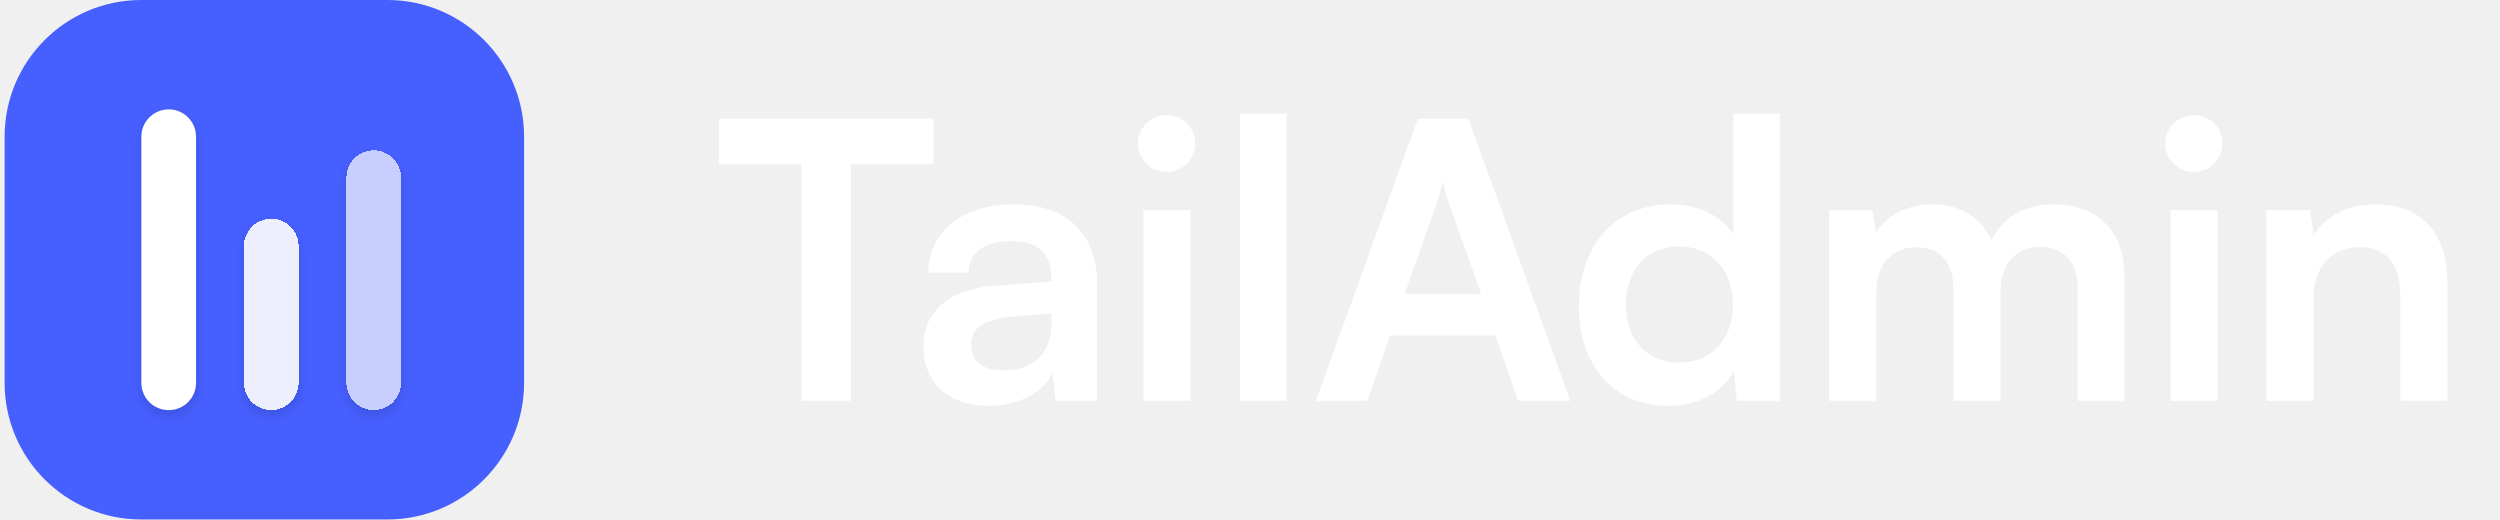
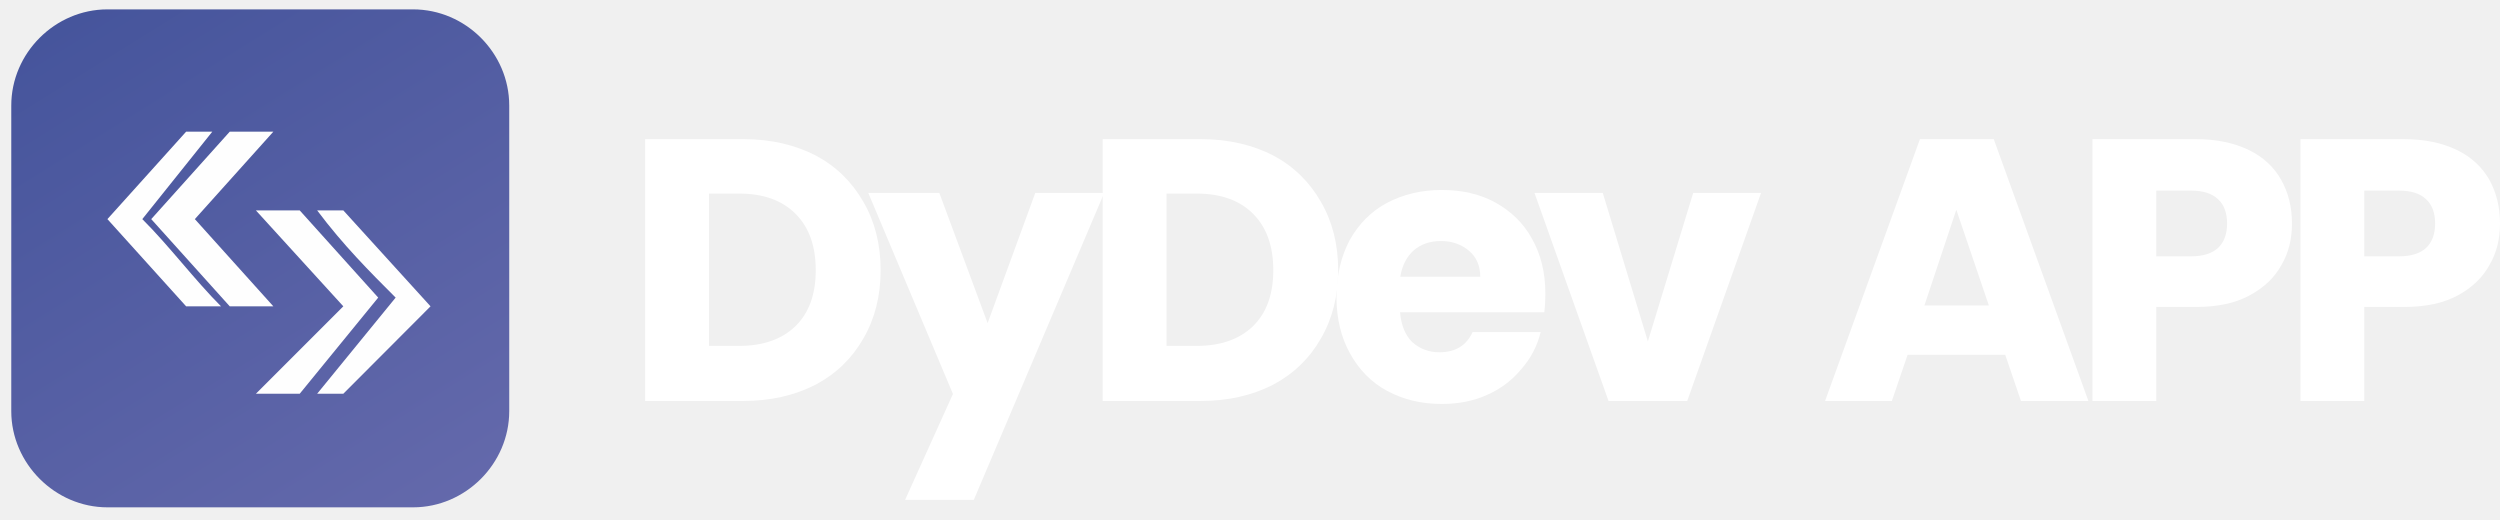
- <svg xmlns="http://www.w3.org/2000/svg" width="231" height="48" viewBox="0 0 231 48" fill="none">
-   <path d="M0.426 12.632C0.426 5.655 6.081 0 13.057 0H35.794C42.77 0 48.426 5.655 48.426 12.632V35.368C48.426 42.345 42.77 48 35.794 48H13.057C6.081 48 0.426 42.345 0.426 35.368V12.632Z" fill="#465FFF" />
-   <g filter="url(#filter0_d_3903_56743)">
-     <path d="M13.062 12.632C13.062 11.237 14.193 10.106 15.588 10.106C16.983 10.106 18.114 11.237 18.114 12.632V35.369C18.114 36.764 16.983 37.895 15.588 37.895C14.193 37.895 13.062 36.764 13.062 35.369V12.632Z" fill="white" />
+ <svg xmlns="http://www.w3.org/2000/svg" xml:space="preserve" width="231px" height="48px" version="1.1" style="shape-rendering:geometricPrecision; text-rendering:geometricPrecision; image-rendering:optimizeQuality; fill-rule:evenodd; clip-rule:evenodd" viewBox="0 0 117.53 24.42">
+   <defs>
+     <style type="text/css">
+    
+     .fil0 {fill:none}
+     .fil2 {fill:#FEFEFE;fill-rule:nonzero}
+     .fil3 {fill:white;fill-rule:nonzero}
+     .fil1 {fill:url(#id0)}
+    
+   </style>
+     <linearGradient id="id0" gradientUnits="userSpaceOnUse" x1="-3.57" y1="-13.11" x2="32.97" y2="45.61">
+       <stop offset="0" style="stop-opacity:1; stop-color:#364A94" />
+       <stop offset="1" style="stop-opacity:1; stop-color:#7D7AB8" />
+     </linearGradient>
+   </defs>
+   <g id="Layer_x0020_1">
+     <g id="_671452448">
+       <rect class="fil0" width="117.53" height="24.42" />
+       <g>
+         <path class="fil1" d="M19.42 23.85l-14.37 0c-2.46,0 -4.52,-2.06 -4.52,-4.52l0 -14.37c0,-2.47 2.06,-4.52 4.52,-4.52l14.37 0c2.47,0 4.52,2.05 4.52,4.52l0 14.37c0,2.46 -2.05,4.52 -4.52,4.52z" />
+         <path class="fil2" d="M12.85 14.4l-2.05 0 -3.69 -4.1 3.69 -4.11 2.05 0 -3.69 4.11 3.69 4.1zm-2.46 0l-1.64 0 -3.7 -4.1 3.7 -4.11 1.23 0 -3.29 4.11c1.24,1.23 2.47,2.87 3.7,4.1l0 0z" />
+         <path class="fil2" d="M12.03 9.89l2.06 0 3.69 4.1 -3.69 4.52 -2.06 0 4.11 -4.11 -4.11 -4.51zm2.88 0l1.23 0 4.1 4.51 -4.1 4.11 -1.23 0 3.69 -4.52c-1.23,-1.23 -2.46,-2.46 -3.69,-4.1z" />
+       </g>
+       <path class="fil3" d="M34.94 6.54c1.3,0 2.44,0.27 3.41,0.77 0.96,0.51 1.71,1.25 2.24,2.18 0.54,0.93 0.81,2 0.81,3.21 0,1.21 -0.27,2.28 -0.81,3.21 -0.53,0.93 -1.28,1.66 -2.24,2.17 -0.99,0.51 -2.13,0.77 -3.41,0.77l-4.61 0 0 -12.31 4.61 0zm-0.19 9.72c1.14,0 2.02,-0.32 2.65,-0.93 0.63,-0.62 0.95,-1.49 0.95,-2.63 0,-1.14 -0.32,-2.02 -0.95,-2.65 -0.63,-0.63 -1.51,-0.95 -2.65,-0.95l-1.42 0 0 7.16 1.42 0z" />
+       <polygon id="_1" class="fil3" points="51.91,9.07 45.78,23.5 42.55,23.5 44.8,18.52 40.82,9.07 44.16,9.07 46.43,15.19 48.67,9.07 " />
+       <path id="_2" class="fil3" d="M56.45 6.54c1.3,0 2.44,0.27 3.41,0.77 0.96,0.51 1.71,1.25 2.24,2.18 0.54,0.93 0.81,2 0.81,3.21 0,1.21 -0.27,2.28 -0.81,3.21 -0.53,0.93 -1.28,1.66 -2.24,2.17 -0.99,0.51 -2.13,0.77 -3.41,0.77l-4.61 0 0 -12.31 4.61 0zm-0.19 9.72c1.14,0 2.02,-0.32 2.65,-0.93 0.63,-0.62 0.95,-1.49 0.95,-2.63 0,-1.14 -0.32,-2.02 -0.95,-2.65 -0.63,-0.63 -1.51,-0.95 -2.65,-0.95l-1.42 0 0 7.16 1.42 0z" />
+       <path id="_3" class="fil3" d="M72.65 13.8c0,0.28 -0.01,0.58 -0.05,0.88l-6.78 0c0.05,0.61 0.24,1.07 0.57,1.4 0.36,0.32 0.78,0.48 1.28,0.48 0.76,0 1.27,-0.32 1.56,-0.95l3.2 0c-0.16,0.65 -0.46,1.23 -0.9,1.73 -0.42,0.51 -0.94,0.92 -1.59,1.21 -0.65,0.3 -1.37,0.44 -2.16,0.44 -0.97,0 -1.81,-0.21 -2.56,-0.61 -0.75,-0.4 -1.33,-1 -1.75,-1.76 -0.42,-0.75 -0.64,-1.64 -0.64,-2.66 0,-1.02 0.22,-1.91 0.62,-2.67 0.42,-0.75 1,-1.35 1.75,-1.75 0.76,-0.4 1.61,-0.61 2.58,-0.61 0.95,0 1.79,0.19 2.52,0.59 0.74,0.41 1.32,0.97 1.72,1.7 0.42,0.74 0.63,1.6 0.63,2.58zm-3.06 -0.79c0,-0.51 -0.18,-0.93 -0.53,-1.22 -0.35,-0.3 -0.79,-0.46 -1.32,-0.46 -0.5,0 -0.93,0.14 -1.28,0.44 -0.33,0.3 -0.54,0.7 -0.63,1.24l3.76 0z" />
+       <polygon id="_4" class="fil3" points="77.47,16.05 79.6,9.07 82.79,9.07 79.32,18.85 75.62,18.85 72.14,9.07 75.35,9.07 " />
+       <path id="_5" class="fil3" d="M94.27 16.68l-4.59 0 -0.74 2.17 -3.14 0 4.46 -12.31 3.47 0 4.45 12.31 -3.17 0 -0.74 -2.17zm-0.77 -2.32l-1.53 -4.5 -1.5 4.5 3.03 0z" />
+       <path id="_6" class="fil3" d="M107.75 10.51c0,0.71 -0.15,1.36 -0.49,1.94 -0.33,0.6 -0.82,1.07 -1.51,1.44 -0.68,0.37 -1.52,0.54 -2.52,0.54l-1.86 0 0 4.42 -3 0 0 -12.31 4.86 0c0.98,0 1.8,0.18 2.49,0.51 0.68,0.33 1.19,0.81 1.52,1.4 0.34,0.6 0.51,1.28 0.51,2.06zm-4.75 1.54c0.58,0 1,-0.14 1.28,-0.4 0.28,-0.27 0.42,-0.65 0.42,-1.14 0,-0.5 -0.14,-0.88 -0.42,-1.14 -0.28,-0.27 -0.7,-0.41 -1.28,-0.41l-1.63 0 0 3.09 1.63 0z" />
+       <path id="_7" class="fil3" d="M117.53 10.51c0,0.71 -0.15,1.36 -0.49,1.94 -0.33,0.6 -0.82,1.07 -1.5,1.44 -0.69,0.37 -1.53,0.54 -2.53,0.54l-1.86 0 0 4.42 -3 0 0 -12.31 4.86 0c0.98,0 1.81,0.18 2.49,0.51 0.69,0.33 1.19,0.81 1.53,1.4 0.33,0.6 0.5,1.28 0.5,2.06zm-4.75 1.54c0.58,0 1,-0.14 1.28,-0.4 0.28,-0.27 0.42,-0.65 0.42,-1.14 0,-0.5 -0.14,-0.88 -0.42,-1.14 -0.28,-0.27 -0.7,-0.41 -1.28,-0.41l-1.63 0 0 3.09 1.63 0z" />
+     </g>
  </g>
-   <g filter="url(#filter1_d_3903_56743)">
-     <path d="M22.539 22.735C22.539 21.34 23.67 20.209 25.065 20.209C26.461 20.209 27.592 21.34 27.592 22.735V35.367C27.592 36.762 26.461 37.893 25.065 37.893C23.67 37.893 22.539 36.762 22.539 35.367V22.735Z" fill="white" fill-opacity="0.9" shape-rendering="crispEdges" />
-   </g>
-   <g filter="url(#filter2_d_3903_56743)">
-     <path d="M32.008 16.419C32.008 15.024 33.139 13.893 34.534 13.893C35.929 13.893 37.06 15.024 37.06 16.419V35.366C37.06 36.761 35.929 37.893 34.534 37.893C33.139 37.893 32.008 36.761 32.008 35.366V16.419Z" fill="white" fill-opacity="0.7" shape-rendering="crispEdges" />
-   </g>
-   <path d="M66.426 15.172H74.058V37.036H78.624V15.172H86.257V10.964H66.426V15.172Z" fill="white" />
-   <path d="M91.352 37.5C94.098 37.5 96.488 36.252 97.237 34.433L97.558 37.036H101.375V26.336C101.375 21.45 98.45 18.882 93.706 18.882C88.927 18.882 85.788 21.378 85.788 25.195H89.497C89.497 23.34 90.924 22.27 93.492 22.27C95.704 22.27 97.13 23.233 97.13 25.623V26.015L91.851 26.407C87.678 26.729 85.324 28.762 85.324 32.007C85.324 35.324 87.607 37.5 91.352 37.5ZM92.779 34.219C90.817 34.219 89.747 33.434 89.747 31.829C89.747 30.402 90.781 29.511 93.492 29.261L97.166 28.976V29.903C97.166 32.614 95.454 34.219 92.779 34.219Z" fill="white" />
-   <path d="M107.825 15.886C109.252 15.886 110.429 14.709 110.429 13.246C110.429 11.784 109.252 10.643 107.825 10.643C106.327 10.643 105.15 11.784 105.15 13.246C105.15 14.709 106.327 15.886 107.825 15.886ZM105.649 37.036H110.001V19.417H105.649V37.036Z" fill="white" />
-   <path d="M118.883 37.036V10.5H114.568V37.036H118.883Z" fill="white" />
-   <path d="M126.337 37.036L128.441 31.009H138.179L140.283 37.036H145.098L135.682 10.964H131.009L121.593 37.036H126.337ZM132.757 18.739C133.007 18.026 133.221 17.241 133.328 16.742C133.399 17.277 133.649 18.061 133.863 18.739L136.859 27.157H129.797L132.757 18.739Z" fill="white" />
-   <path d="M154.165 37.5C156.84 37.5 159.122 36.323 160.192 34.29L160.478 37.036H164.472V10.5H160.157V21.664C159.051 19.916 156.875 18.882 154.414 18.882C149.1 18.882 145.89 22.805 145.89 28.298C145.89 33.755 149.064 37.5 154.165 37.5ZM155.128 33.505C152.096 33.505 150.241 31.294 150.241 28.155C150.241 25.017 152.096 22.77 155.128 22.77C158.159 22.77 160.121 24.981 160.121 28.155C160.121 31.33 158.159 33.505 155.128 33.505Z" fill="white" />
-   <path d="M173.359 37.036V27.049C173.359 24.196 175.035 22.841 177.104 22.841C179.172 22.841 180.492 24.16 180.492 26.622V37.036H184.843V27.049C184.843 24.16 186.448 22.805 188.553 22.805C190.621 22.805 191.977 24.125 191.977 26.657V37.036H196.292V25.516C196.292 21.45 193.938 18.882 189.658 18.882C186.983 18.882 184.915 20.201 184.023 22.235C183.096 20.201 181.241 18.882 178.566 18.882C176.034 18.882 174.25 20.023 173.359 21.485L173.002 19.417H169.007V37.036H173.359Z" fill="white" />
-   <path d="M202.74 15.886C204.167 15.886 205.344 14.709 205.344 13.246C205.344 11.784 204.167 10.643 202.74 10.643C201.242 10.643 200.065 11.784 200.065 13.246C200.065 14.709 201.242 15.886 202.74 15.886ZM200.564 37.036H204.916V19.417H200.564V37.036Z" fill="white" />
-   <path d="M213.763 37.036V27.549C213.763 24.695 215.403 22.841 218.078 22.841C220.325 22.841 221.788 24.267 221.788 27.228V37.036H226.139V26.194C226.139 21.628 223.856 18.882 219.434 18.882C217.044 18.882 214.904 19.916 213.798 21.7L213.442 19.417H209.411V37.036H213.763Z" fill="white" />
-   <defs>
-     <filter id="filter0_d_3903_56743" x="12.062" y="9.606" width="7.053" height="29.79" filterUnits="userSpaceOnUse" color-interpolation-filters="sRGB">
-       <feFlood flood-opacity="0" result="BackgroundImageFix" />
-       <feColorMatrix in="SourceAlpha" type="matrix" values="0 0 0 0 0 0 0 0 0 0 0 0 0 0 0 0 0 0 127 0" result="hardAlpha" />
-       <feOffset dy="0.5" />
-       <feGaussianBlur stdDeviation="0.5" />
-       <feComposite in2="hardAlpha" operator="out" />
-       <feColorMatrix type="matrix" values="0 0 0 0 0 0 0 0 0 0 0 0 0 0 0 0 0 0 0.12 0" />
-       <feBlend mode="normal" in2="BackgroundImageFix" result="effect1_dropShadow_3903_56743" />
-       <feBlend mode="normal" in="SourceGraphic" in2="effect1_dropShadow_3903_56743" result="shape" />
-     </filter>
-     <filter id="filter1_d_3903_56743" x="21.539" y="19.709" width="7.053" height="19.684" filterUnits="userSpaceOnUse" color-interpolation-filters="sRGB">
-       <feFlood flood-opacity="0" result="BackgroundImageFix" />
-       <feColorMatrix in="SourceAlpha" type="matrix" values="0 0 0 0 0 0 0 0 0 0 0 0 0 0 0 0 0 0 127 0" result="hardAlpha" />
-       <feOffset dy="0.5" />
-       <feGaussianBlur stdDeviation="0.5" />
-       <feComposite in2="hardAlpha" operator="out" />
-       <feColorMatrix type="matrix" values="0 0 0 0 0 0 0 0 0 0 0 0 0 0 0 0 0 0 0.12 0" />
-       <feBlend mode="normal" in2="BackgroundImageFix" result="effect1_dropShadow_3903_56743" />
-       <feBlend mode="normal" in="SourceGraphic" in2="effect1_dropShadow_3903_56743" result="shape" />
-     </filter>
-     <filter id="filter2_d_3903_56743" x="31.008" y="13.393" width="7.053" height="26" filterUnits="userSpaceOnUse" color-interpolation-filters="sRGB">
-       <feFlood flood-opacity="0" result="BackgroundImageFix" />
-       <feColorMatrix in="SourceAlpha" type="matrix" values="0 0 0 0 0 0 0 0 0 0 0 0 0 0 0 0 0 0 127 0" result="hardAlpha" />
-       <feOffset dy="0.5" />
-       <feGaussianBlur stdDeviation="0.5" />
-       <feComposite in2="hardAlpha" operator="out" />
-       <feColorMatrix type="matrix" values="0 0 0 0 0 0 0 0 0 0 0 0 0 0 0 0 0 0 0.12 0" />
-       <feBlend mode="normal" in2="BackgroundImageFix" result="effect1_dropShadow_3903_56743" />
-       <feBlend mode="normal" in="SourceGraphic" in2="effect1_dropShadow_3903_56743" result="shape" />
-     </filter>
-   </defs>
</svg>
